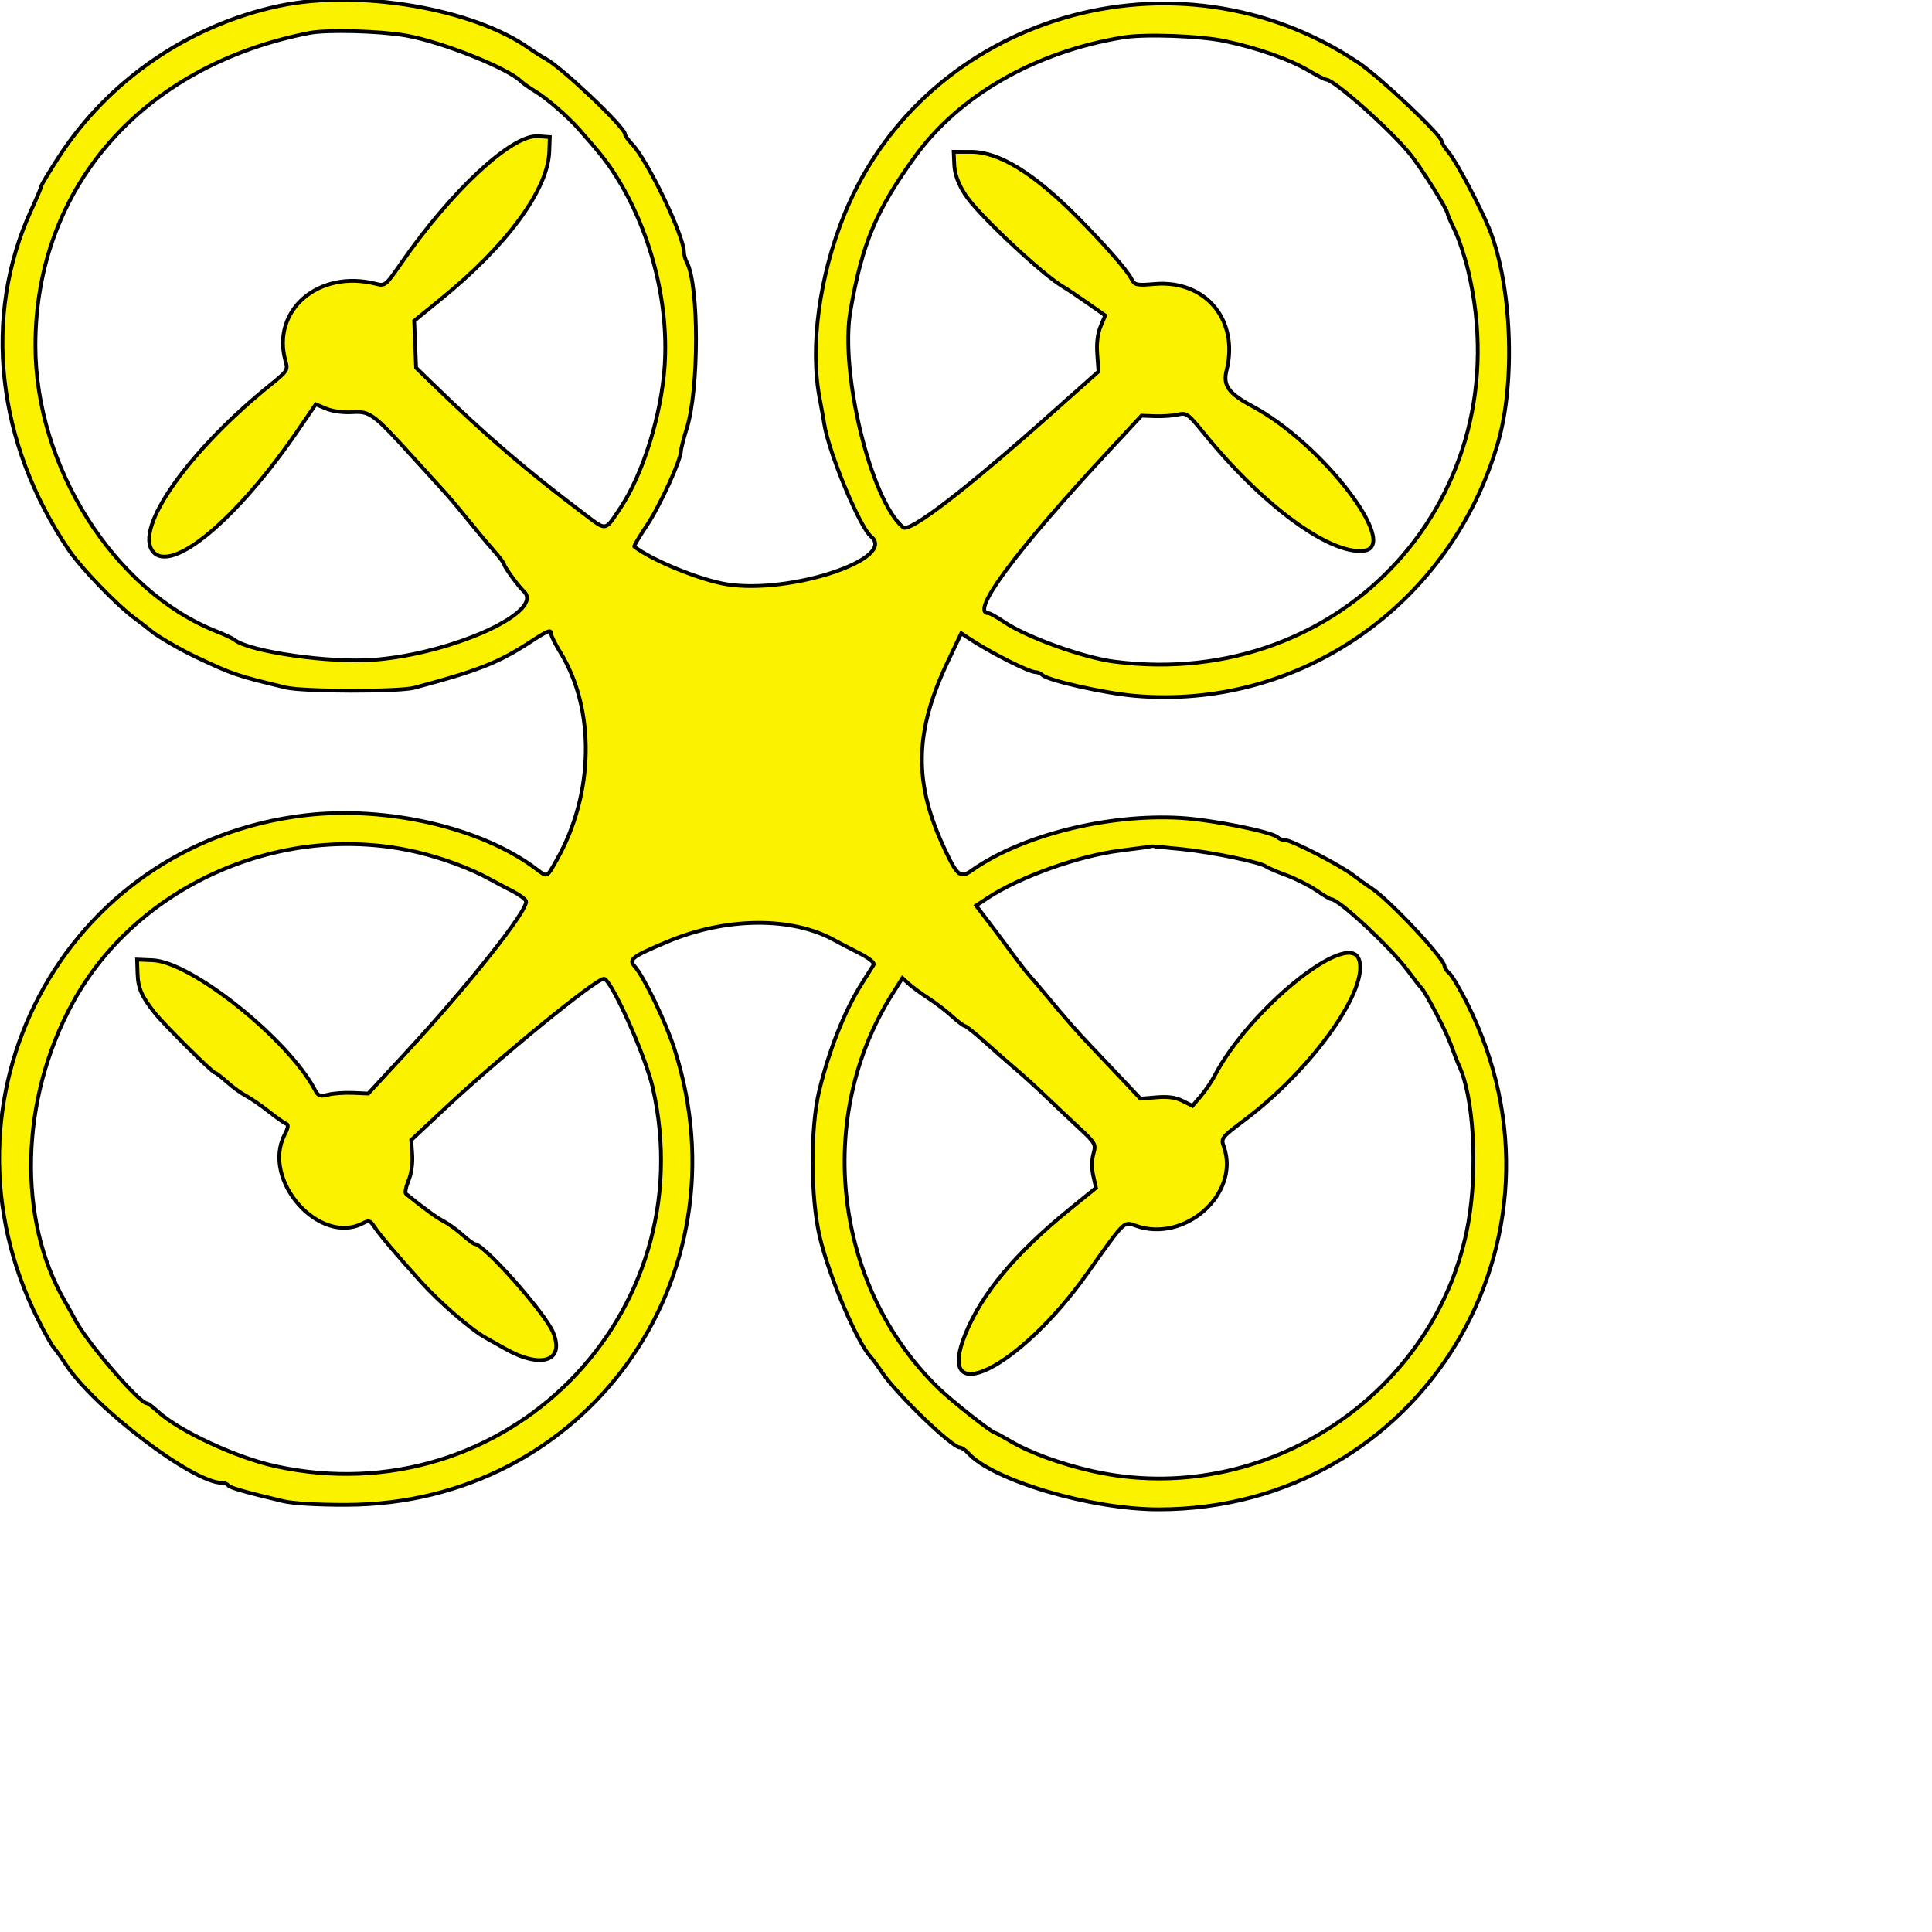
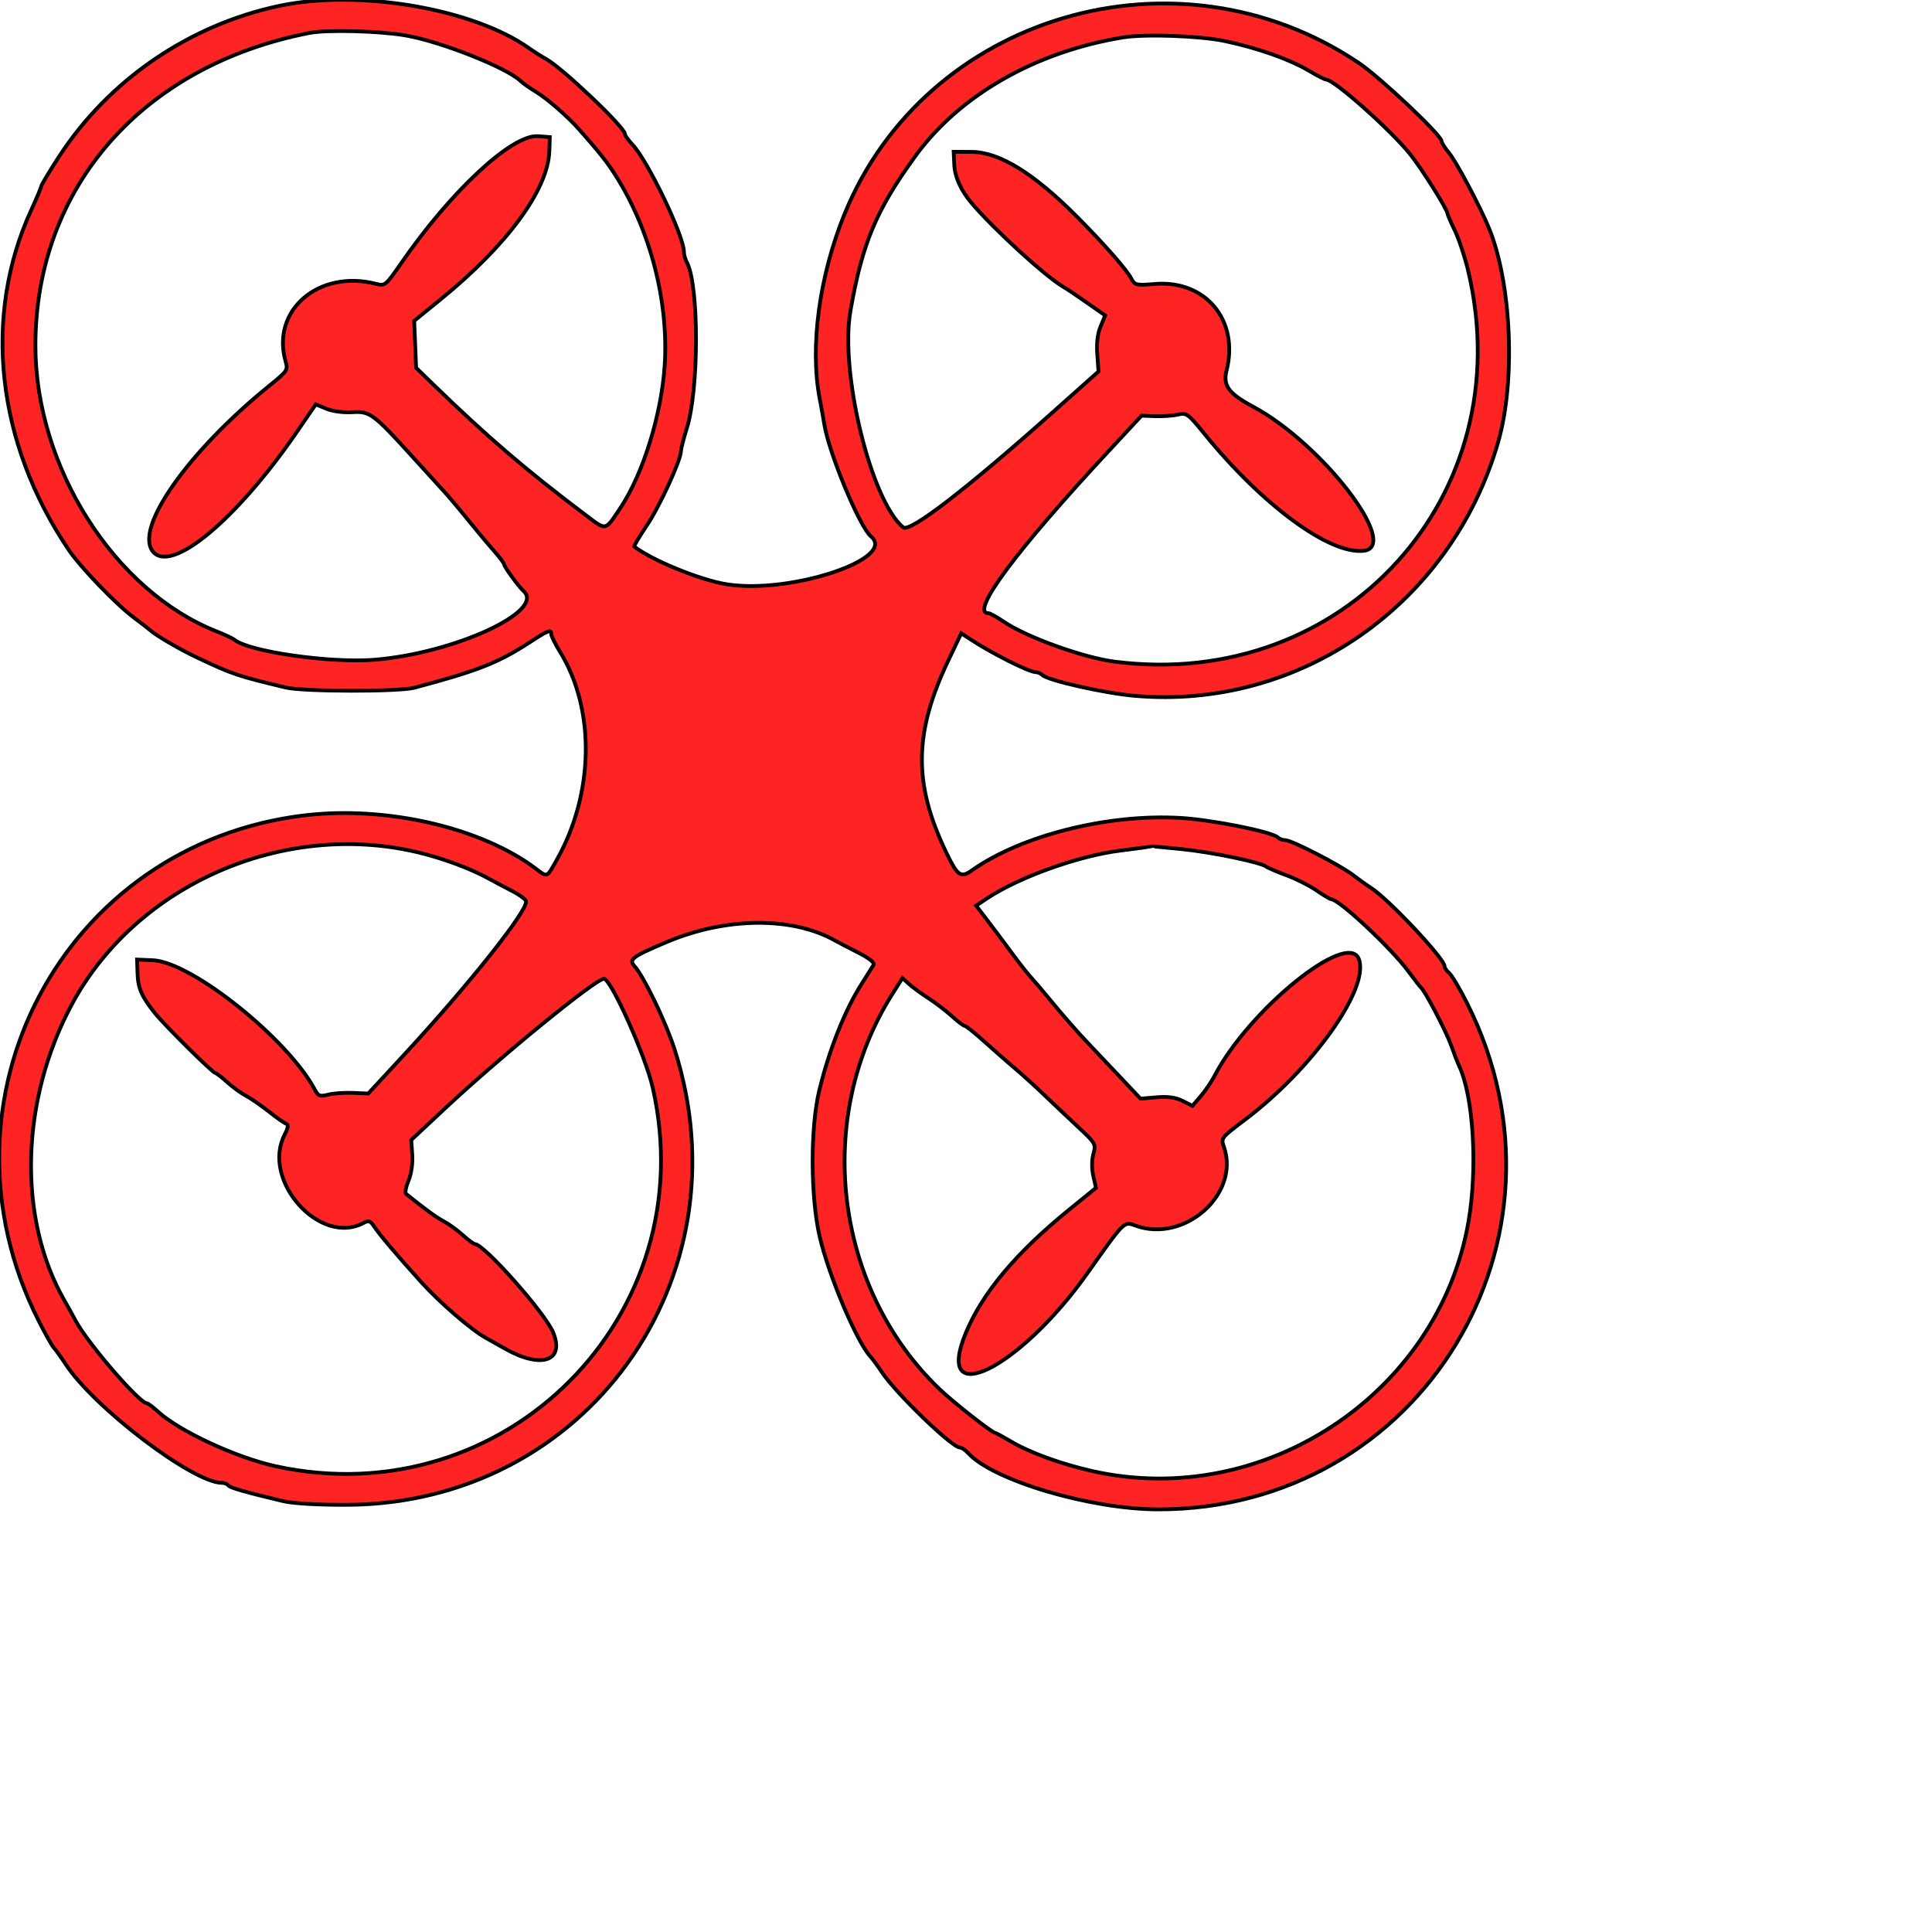
<svg xmlns="http://www.w3.org/2000/svg" id="svg" version="1.1" width="512" height="512" style="display: block;">
  <g id="svgg">
-     <path class="svgcolor" id="path0" d="M74.068 1.542 C 50.101 6.596,28.753 21.235,15.530 41.681 C 13.004 45.587,10.938 49.031,10.938 49.334 C 10.937 49.638,9.753 52.460,8.306 55.607 C -4.657 83.785,-0.974 117.319,18.200 145.703 C 21.361 150.383,30.820 160.209,35.531 163.707 C 37.242 164.977,39.262 166.543,40.021 167.188 C 41.757 168.661,47.798 172.161,52.148 174.214 C 61.700 178.722,62.752 179.078,75.781 182.210 C 80.332 183.304,105.703 183.345,109.766 182.265 C 126.537 177.805,132.045 175.642,140.289 170.275 C 145.372 166.965,146.094 166.692,146.094 168.078 C 146.094 168.567,147.152 170.688,148.445 172.790 C 157.832 188.045,157.457 210.365,147.519 227.930 C 144.824 232.692,145.139 232.566,141.940 230.162 C 127.517 219.321,102.489 213.535,80.919 216.055 C 16.746 223.552,-19.197 291.458,10.130 349.790 C 11.909 353.327,13.785 356.667,14.300 357.212 C 14.816 357.757,16.184 359.660,17.341 361.441 C 24.833 372.973,51.129 392.969,58.801 392.969 C 59.496 392.969,60.247 393.264,60.470 393.626 C 60.851 394.241,64.810 395.381,75.000 397.806 C 77.647 398.435,84.097 398.816,91.797 398.797 C 155.172 398.641,198.203 338.943,178.779 278.125 C 176.481 270.929,170.671 258.850,168.158 256.042 C 166.547 254.242,167.479 253.541,176.647 249.659 C 192.353 243.009,209.975 242.856,221.334 249.272 C 222.111 249.711,224.841 251.134,227.400 252.435 C 230.404 253.961,231.858 255.126,231.501 255.720 C 231.197 256.226,229.762 258.507,228.312 260.788 C 223.879 267.759,219.694 278.313,217.100 289.063 C 214.722 298.915,214.793 317.377,217.249 327.805 C 219.725 338.319,227.127 355.760,230.738 359.587 C 231.236 360.115,232.582 361.953,233.729 363.672 C 237.498 369.317,252.285 383.594,254.364 383.594 C 254.838 383.594,255.832 384.263,256.572 385.080 C 263.129 392.326,289.075 400.000,307.015 400.000 C 376.506 400.000,420.193 328.386,388.815 265.910 C 386.879 262.054,384.736 258.436,384.053 257.870 C 383.371 257.303,382.813 256.480,382.813 256.039 C 382.813 254.055,367.901 238.186,363.306 235.281 C 362.218 234.593,360.098 233.080,358.594 231.918 C 355.203 229.299,342.314 222.656,340.622 222.656 C 339.936 222.656,339.041 222.325,338.633 221.921 C 337.137 220.439,321.245 217.255,312.891 216.764 C 293.598 215.629,270.707 221.373,257.589 230.640 C 254.546 232.790,253.751 232.202,250.535 225.431 C 242.028 207.518,242.224 194.132,251.270 175.124 L 254.743 167.826 256.864 169.227 C 262.619 173.030,272.704 178.125,274.475 178.125 C 275.022 178.125,275.809 178.465,276.225 178.881 C 277.661 180.317,292.593 183.690,300.646 184.397 C 344.392 188.241,384.586 160.208,397.014 117.188 C 401.681 101.033,400.594 75.220,394.629 60.548 C 392.295 54.806,385.890 42.747,383.949 40.441 C 382.894 39.187,382.031 37.820,382.031 37.403 C 382.031 35.846,365.759 20.483,360.043 16.643 C 311.905 -15.696,245.345 3.887,223.812 56.723 C 217.135 73.106,214.595 91.908,217.214 105.557 C 217.658 107.872,218.220 110.996,218.463 112.500 C 219.695 120.130,227.835 139.678,230.807 142.144 C 237.927 148.053,209.397 157.527,192.578 154.839 C 185.573 153.720,172.828 148.519,168.082 144.843 C 167.930 144.724,169.426 142.212,171.407 139.259 C 174.845 134.134,180.413 122.008,180.465 119.531 C 180.478 118.887,181.171 116.183,182.005 113.523 C 185.259 103.145,185.264 75.572,182.013 69.498 C 181.593 68.713,181.250 67.493,181.250 66.786 C 181.250 62.516,171.655 42.537,167.543 38.245 C 166.488 37.144,165.623 35.910,165.620 35.504 C 165.609 33.763,149.019 17.996,144.705 15.625 C 143.532 14.980,141.519 13.706,140.231 12.793 C 125.377 2.255,95.101 -2.893,74.068 1.542 M107.422 9.381 C 116.883 11.006,134.506 18.005,138.065 21.551 C 138.591 22.075,140.349 23.306,141.971 24.288 C 144.952 26.090,150.457 30.875,153.451 34.265 C 158.955 40.498,160.810 42.836,163.080 46.401 C 172.348 60.961,177.260 79.934,176.147 96.875 C 175.293 109.867,170.431 125.549,164.482 134.494 C 160.266 140.835,160.819 140.726,155.019 136.356 C 139.444 124.620,129.048 115.702,114.705 101.775 L 110.269 97.468 110.017 91.246 L 109.766 85.025 116.797 79.305 C 134.444 64.948,145.218 50.265,145.572 40.090 L 145.703 36.328 142.571 36.097 C 135.690 35.590,119.606 50.528,106.283 69.801 C 102.227 75.668,102.026 75.833,99.683 75.231 C 84.484 71.324,71.794 82.190,75.690 95.774 C 76.346 98.063,76.151 98.363,71.621 102.019 C 49.928 119.526,35.516 139.978,40.518 146.156 C 45.388 152.169,62.787 137.660,78.876 114.168 L 83.684 107.149 86.476 108.315 C 88.128 109.006,90.949 109.380,93.388 109.233 C 98.073 108.950,98.960 109.617,109.766 121.537 C 112.773 124.855,116.289 128.719,117.578 130.122 C 118.867 131.525,121.680 134.858,123.828 137.527 C 125.977 140.196,129.053 143.870,130.664 145.691 C 132.275 147.513,133.594 149.251,133.594 149.554 C 133.594 150.177,137.436 155.450,138.758 156.641 C 144.657 161.953,120.348 173.145,99.219 174.844 C 87.527 175.784,65.915 172.689,62.107 169.530 C 61.677 169.172,59.567 168.185,57.420 167.336 C 30.220 156.585,9.357 123.656,9.381 91.515 C 9.412 49.654,37.775 17.333,82.031 8.727 C 86.624 7.834,100.493 8.191,107.422 9.381 M324.609 10.885 C 333.369 12.742,341.628 15.656,346.846 18.733 C 349.048 20.031,351.125 21.094,351.460 21.094 C 353.542 21.094,368.422 34.315,373.699 40.853 C 376.717 44.593,383.594 55.526,383.594 56.586 C 383.594 56.835,384.477 58.871,385.558 61.110 C 386.638 63.349,388.230 68.164,389.096 71.810 C 403.223 131.292,356.167 183.220,295.286 175.333 C 287.064 174.267,272.118 168.880,266.081 164.806 C 264.201 163.538,262.346 162.500,261.957 162.500 C 256.925 162.500,269.039 146.174,293.983 119.340 L 302.513 110.163 306.139 110.294 C 308.134 110.365,310.850 110.173,312.175 109.866 C 314.450 109.339,314.842 109.625,319.206 114.993 C 334.613 133.943,352.383 146.990,361.389 145.963 C 371.314 144.832,350.417 117.595,332.086 107.768 C 325.552 104.266,324.038 102.192,325.058 98.142 C 328.401 84.866,319.506 74.154,306.056 75.257 C 301.071 75.667,300.730 75.588,299.797 73.807 C 298.561 71.448,292.681 64.750,285.493 57.513 C 273.941 45.883,264.813 40.268,257.422 40.247 L 252.734 40.234 252.888 43.615 C 253.039 46.916,254.669 50.510,257.553 53.896 C 263.503 60.883,277.216 73.394,281.828 76.044 C 282.697 76.544,285.542 78.448,288.148 80.275 L 292.888 83.597 291.675 86.500 C 290.873 88.418,290.573 90.938,290.789 93.928 L 291.117 98.454 278.566 109.625 C 255.863 129.832,241.078 141.193,239.350 139.758 C 230.808 132.669,222.521 98.688,225.367 82.422 C 228.502 64.507,232.127 55.827,242.430 41.563 C 254.208 25.257,274.346 13.713,297.656 9.907 C 303.435 8.963,318.040 9.493,324.609 10.885 M110.679 225.857 C 117.382 227.449,124.772 230.197,129.688 232.925 C 131.191 233.760,133.903 235.195,135.713 236.113 C 137.523 237.032,139.176 238.233,139.387 238.782 C 140.200 240.899,124.419 260.800,107.006 279.619 L 97.589 289.796 93.521 289.625 C 91.284 289.530,88.334 289.740,86.966 290.090 C 84.791 290.646,84.349 290.484,83.450 288.797 C 76.239 275.262,50.741 254.900,40.462 254.470 L 36.328 254.297 36.446 257.908 C 36.576 261.892,37.511 264.045,41.016 268.438 C 43.632 271.717,56.391 284.368,57.086 284.372 C 57.331 284.374,58.737 285.460,60.211 286.786 C 61.685 288.113,63.920 289.736,65.179 290.394 C 66.437 291.053,69.153 292.923,71.213 294.551 C 73.272 296.180,75.365 297.648,75.863 297.814 C 76.501 298.026,76.375 298.877,75.438 300.689 C 69.179 312.793,84.761 330.284,96.301 324.108 C 97.724 323.346,98.146 323.486,99.179 325.065 C 100.558 327.170,105.069 332.499,111.565 339.698 C 116.481 345.146,124.874 352.411,128.673 354.507 C 130.020 355.251,132.248 356.505,133.624 357.295 C 143.373 362.892,149.803 360.768,146.549 353.025 C 144.388 347.882,128.249 329.688,125.848 329.688 C 125.537 329.688,124.076 328.602,122.602 327.276 C 121.128 325.950,118.867 324.316,117.578 323.645 C 115.651 322.642,112.663 320.469,107.599 316.388 C 107.267 316.121,107.561 314.549,108.252 312.895 C 109.017 311.063,109.405 308.369,109.245 305.998 L 108.983 302.107 117.968 293.706 C 132.707 279.927,157.920 259.358,160.045 259.380 C 161.925 259.400,171.059 279.774,172.986 288.250 C 186.727 348.661,133.762 401.825,73.047 388.565 C 62.579 386.279,47.469 379.255,41.797 374.038 C 40.508 372.852,39.206 371.881,38.905 371.879 C 36.945 371.866,23.187 355.909,20.041 350.000 C 19.240 348.496,17.973 346.211,17.226 344.922 C 4.527 323.023,5.332 291.335,19.235 265.806 C 36.361 234.361,75.145 217.417,110.679 225.857 M313.305 225.040 C 321.294 225.860,334.069 228.511,335.547 229.656 C 335.977 229.989,338.388 231.020,340.905 231.948 C 343.422 232.876,347.001 234.681,348.858 235.958 C 350.715 237.236,352.459 238.281,352.733 238.281 C 354.817 238.281,368.621 251.167,373.237 257.422 C 374.823 259.570,376.328 261.504,376.583 261.719 C 377.667 262.635,383.275 273.368,384.542 276.953 C 385.302 279.102,386.255 281.563,386.661 282.422 C 390.502 290.558,391.640 309.658,389.134 323.929 C 381.138 369.466,334.830 400.089,289.453 389.845 C 281.272 387.998,272.975 384.983,267.997 382.048 C 265.795 380.750,263.850 379.688,263.673 379.688 C 262.881 379.687,252.354 371.390,248.828 367.987 C 220.983 341.113,215.700 296.264,236.506 263.386 L 239.159 259.193 240.869 260.747 C 241.809 261.601,244.143 263.312,246.056 264.548 C 247.968 265.785,250.781 267.938,252.306 269.332 C 253.830 270.727,255.345 271.869,255.671 271.871 C 255.997 271.873,258.458 273.848,261.140 276.261 C 263.821 278.673,267.530 281.924,269.381 283.487 C 271.231 285.050,274.571 288.086,276.802 290.234 C 279.034 292.383,283.029 296.160,285.680 298.629 C 290.365 302.991,290.480 303.193,289.763 305.790 C 289.311 307.427,289.301 309.690,289.737 311.629 L 290.448 314.796 283.274 320.625 C 269.228 332.039,260.365 342.620,255.954 353.243 C 247.310 374.058,270.095 362.904,288.114 337.500 C 298.219 323.254,297.795 323.673,300.951 324.814 C 313.937 329.509,328.681 316.372,324.355 303.961 C 323.530 301.595,323.591 301.516,329.925 296.745 C 347.883 283.215,363.027 261.848,360.105 254.161 C 357.154 246.401,330.959 267.613,321.865 285.126 C 321.076 286.647,319.436 289.054,318.223 290.476 L 316.016 293.062 313.409 291.752 C 311.562 290.825,309.551 290.546,306.516 290.798 L 302.231 291.154 297.405 286.017 C 294.750 283.193,290.996 279.228,289.063 277.208 C 285.527 273.513,281.988 269.471,277.197 263.656 C 275.774 261.928,273.906 259.747,273.047 258.810 C 272.188 257.872,269.988 255.066,268.160 252.576 C 266.331 250.085,263.450 246.235,261.756 244.021 L 258.678 239.996 261.670 238.016 C 270.120 232.424,285.810 226.810,296.875 225.419 C 301.387 224.852,305.129 224.350,305.191 224.303 C 305.253 224.257,308.904 224.588,313.305 225.040 " stroke="#000000" fill="#fbf200" fill-rule="evenodd" />
+     <path class="svgcolor" id="path0" d="M74.068 1.542 C 50.101 6.596,28.753 21.235,15.530 41.681 C 13.004 45.587,10.938 49.031,10.938 49.334 C 10.937 49.638,9.753 52.460,8.306 55.607 C -4.657 83.785,-0.974 117.319,18.200 145.703 C 21.361 150.383,30.820 160.209,35.531 163.707 C 37.242 164.977,39.262 166.543,40.021 167.188 C 41.757 168.661,47.798 172.161,52.148 174.214 C 61.700 178.722,62.752 179.078,75.781 182.210 C 80.332 183.304,105.703 183.345,109.766 182.265 C 126.537 177.805,132.045 175.642,140.289 170.275 C 145.372 166.965,146.094 166.692,146.094 168.078 C 146.094 168.567,147.152 170.688,148.445 172.790 C 157.832 188.045,157.457 210.365,147.519 227.930 C 144.824 232.692,145.139 232.566,141.940 230.162 C 127.517 219.321,102.489 213.535,80.919 216.055 C 16.746 223.552,-19.197 291.458,10.130 349.790 C 11.909 353.327,13.785 356.667,14.300 357.212 C 14.816 357.757,16.184 359.660,17.341 361.441 C 24.833 372.973,51.129 392.969,58.801 392.969 C 59.496 392.969,60.247 393.264,60.470 393.626 C 60.851 394.241,64.810 395.381,75.000 397.806 C 77.647 398.435,84.097 398.816,91.797 398.797 C 155.172 398.641,198.203 338.943,178.779 278.125 C 176.481 270.929,170.671 258.850,168.158 256.042 C 166.547 254.242,167.479 253.541,176.647 249.659 C 192.353 243.009,209.975 242.856,221.334 249.272 C 222.111 249.711,224.841 251.134,227.400 252.435 C 230.404 253.961,231.858 255.126,231.501 255.720 C 231.197 256.226,229.762 258.507,228.312 260.788 C 223.879 267.759,219.694 278.313,217.100 289.063 C 214.722 298.915,214.793 317.377,217.249 327.805 C 219.725 338.319,227.127 355.760,230.738 359.587 C 231.236 360.115,232.582 361.953,233.729 363.672 C 237.498 369.317,252.285 383.594,254.364 383.594 C 254.838 383.594,255.832 384.263,256.572 385.080 C 263.129 392.326,289.075 400.000,307.015 400.000 C 376.506 400.000,420.193 328.386,388.815 265.910 C 386.879 262.054,384.736 258.436,384.053 257.870 C 383.371 257.303,382.813 256.480,382.813 256.039 C 382.813 254.055,367.901 238.186,363.306 235.281 C 362.218 234.593,360.098 233.080,358.594 231.918 C 355.203 229.299,342.314 222.656,340.622 222.656 C 339.936 222.656,339.041 222.325,338.633 221.921 C 337.137 220.439,321.245 217.255,312.891 216.764 C 293.598 215.629,270.707 221.373,257.589 230.640 C 254.546 232.790,253.751 232.202,250.535 225.431 C 242.028 207.518,242.224 194.132,251.270 175.124 L 254.743 167.826 256.864 169.227 C 262.619 173.030,272.704 178.125,274.475 178.125 C 275.022 178.125,275.809 178.465,276.225 178.881 C 277.661 180.317,292.593 183.690,300.646 184.397 C 344.392 188.241,384.586 160.208,397.014 117.188 C 401.681 101.033,400.594 75.220,394.629 60.548 C 392.295 54.806,385.890 42.747,383.949 40.441 C 382.894 39.187,382.031 37.820,382.031 37.403 C 382.031 35.846,365.759 20.483,360.043 16.643 C 311.905 -15.696,245.345 3.887,223.812 56.723 C 217.135 73.106,214.595 91.908,217.214 105.557 C 217.658 107.872,218.220 110.996,218.463 112.500 C 219.695 120.130,227.835 139.678,230.807 142.144 C 237.927 148.053,209.397 157.527,192.578 154.839 C 185.573 153.720,172.828 148.519,168.082 144.843 C 167.930 144.724,169.426 142.212,171.407 139.259 C 174.845 134.134,180.413 122.008,180.465 119.531 C 180.478 118.887,181.171 116.183,182.005 113.523 C 185.259 103.145,185.264 75.572,182.013 69.498 C 181.593 68.713,181.250 67.493,181.250 66.786 C 181.250 62.516,171.655 42.537,167.543 38.245 C 166.488 37.144,165.623 35.910,165.620 35.504 C 165.609 33.763,149.019 17.996,144.705 15.625 C 143.532 14.980,141.519 13.706,140.231 12.793 C 125.377 2.255,95.101 -2.893,74.068 1.542 M107.422 9.381 C 116.883 11.006,134.506 18.005,138.065 21.551 C 138.591 22.075,140.349 23.306,141.971 24.288 C 144.952 26.090,150.457 30.875,153.451 34.265 C 158.955 40.498,160.810 42.836,163.080 46.401 C 172.348 60.961,177.260 79.934,176.147 96.875 C 175.293 109.867,170.431 125.549,164.482 134.494 C 160.266 140.835,160.819 140.726,155.019 136.356 C 139.444 124.620,129.048 115.702,114.705 101.775 L 110.269 97.468 110.017 91.246 L 109.766 85.025 116.797 79.305 C 134.444 64.948,145.218 50.265,145.572 40.090 L 145.703 36.328 142.571 36.097 C 135.690 35.590,119.606 50.528,106.283 69.801 C 102.227 75.668,102.026 75.833,99.683 75.231 C 84.484 71.324,71.794 82.190,75.690 95.774 C 76.346 98.063,76.151 98.363,71.621 102.019 C 49.928 119.526,35.516 139.978,40.518 146.156 C 45.388 152.169,62.787 137.660,78.876 114.168 L 83.684 107.149 86.476 108.315 C 88.128 109.006,90.949 109.380,93.388 109.233 C 98.073 108.950,98.960 109.617,109.766 121.537 C 112.773 124.855,116.289 128.719,117.578 130.122 C 118.867 131.525,121.680 134.858,123.828 137.527 C 125.977 140.196,129.053 143.870,130.664 145.691 C 132.275 147.513,133.594 149.251,133.594 149.554 C 133.594 150.177,137.436 155.450,138.758 156.641 C 144.657 161.953,120.348 173.145,99.219 174.844 C 87.527 175.784,65.915 172.689,62.107 169.530 C 61.677 169.172,59.567 168.185,57.420 167.336 C 30.220 156.585,9.357 123.656,9.381 91.515 C 9.412 49.654,37.775 17.333,82.031 8.727 C 86.624 7.834,100.493 8.191,107.422 9.381 M324.609 10.885 C 333.369 12.742,341.628 15.656,346.846 18.733 C 349.048 20.031,351.125 21.094,351.460 21.094 C 353.542 21.094,368.422 34.315,373.699 40.853 C 376.717 44.593,383.594 55.526,383.594 56.586 C 383.594 56.835,384.477 58.871,385.558 61.110 C 386.638 63.349,388.230 68.164,389.096 71.810 C 403.223 131.292,356.167 183.220,295.286 175.333 C 287.064 174.267,272.118 168.880,266.081 164.806 C 264.201 163.538,262.346 162.500,261.957 162.500 C 256.925 162.500,269.039 146.174,293.983 119.340 L 302.513 110.163 306.139 110.294 C 308.134 110.365,310.850 110.173,312.175 109.866 C 314.450 109.339,314.842 109.625,319.206 114.993 C 334.613 133.943,352.383 146.990,361.389 145.963 C 371.314 144.832,350.417 117.595,332.086 107.768 C 325.552 104.266,324.038 102.192,325.058 98.142 C 328.401 84.866,319.506 74.154,306.056 75.257 C 301.071 75.667,300.730 75.588,299.797 73.807 C 298.561 71.448,292.681 64.750,285.493 57.513 C 273.941 45.883,264.813 40.268,257.422 40.247 L 252.734 40.234 252.888 43.615 C 253.039 46.916,254.669 50.510,257.553 53.896 C 263.503 60.883,277.216 73.394,281.828 76.044 C 282.697 76.544,285.542 78.448,288.148 80.275 L 292.888 83.597 291.675 86.500 C 290.873 88.418,290.573 90.938,290.789 93.928 L 291.117 98.454 278.566 109.625 C 255.863 129.832,241.078 141.193,239.350 139.758 C 230.808 132.669,222.521 98.688,225.367 82.422 C 228.502 64.507,232.127 55.827,242.430 41.563 C 254.208 25.257,274.346 13.713,297.656 9.907 C 303.435 8.963,318.040 9.493,324.609 10.885 M110.679 225.857 C 117.382 227.449,124.772 230.197,129.688 232.925 C 131.191 233.760,133.903 235.195,135.713 236.113 C 137.523 237.032,139.176 238.233,139.387 238.782 C 140.200 240.899,124.419 260.800,107.006 279.619 L 97.589 289.796 93.521 289.625 C 91.284 289.530,88.334 289.740,86.966 290.090 C 84.791 290.646,84.349 290.484,83.450 288.797 C 76.239 275.262,50.741 254.900,40.462 254.470 L 36.328 254.297 36.446 257.908 C 36.576 261.892,37.511 264.045,41.016 268.438 C 43.632 271.717,56.391 284.368,57.086 284.372 C 57.331 284.374,58.737 285.460,60.211 286.786 C 61.685 288.113,63.920 289.736,65.179 290.394 C 66.437 291.053,69.153 292.923,71.213 294.551 C 73.272 296.180,75.365 297.648,75.863 297.814 C 76.501 298.026,76.375 298.877,75.438 300.689 C 69.179 312.793,84.761 330.284,96.301 324.108 C 97.724 323.346,98.146 323.486,99.179 325.065 C 100.558 327.170,105.069 332.499,111.565 339.698 C 116.481 345.146,124.874 352.411,128.673 354.507 C 130.020 355.251,132.248 356.505,133.624 357.295 C 143.373 362.892,149.803 360.768,146.549 353.025 C 144.388 347.882,128.249 329.688,125.848 329.688 C 125.537 329.688,124.076 328.602,122.602 327.276 C 121.128 325.950,118.867 324.316,117.578 323.645 C 115.651 322.642,112.663 320.469,107.599 316.388 C 107.267 316.121,107.561 314.549,108.252 312.895 C 109.017 311.063,109.405 308.369,109.245 305.998 L 108.983 302.107 117.968 293.706 C 132.707 279.927,157.920 259.358,160.045 259.380 C 161.925 259.400,171.059 279.774,172.986 288.250 C 186.727 348.661,133.762 401.825,73.047 388.565 C 62.579 386.279,47.469 379.255,41.797 374.038 C 40.508 372.852,39.206 371.881,38.905 371.879 C 36.945 371.866,23.187 355.909,20.041 350.000 C 19.240 348.496,17.973 346.211,17.226 344.922 C 4.527 323.023,5.332 291.335,19.235 265.806 C 36.361 234.361,75.145 217.417,110.679 225.857 M313.305 225.040 C 321.294 225.860,334.069 228.511,335.547 229.656 C 335.977 229.989,338.388 231.020,340.905 231.948 C 343.422 232.876,347.001 234.681,348.858 235.958 C 350.715 237.236,352.459 238.281,352.733 238.281 C 354.817 238.281,368.621 251.167,373.237 257.422 C 374.823 259.570,376.328 261.504,376.583 261.719 C 377.667 262.635,383.275 273.368,384.542 276.953 C 385.302 279.102,386.255 281.563,386.661 282.422 C 390.502 290.558,391.640 309.658,389.134 323.929 C 381.138 369.466,334.830 400.089,289.453 389.845 C 281.272 387.998,272.975 384.983,267.997 382.048 C 265.795 380.750,263.850 379.688,263.673 379.688 C 262.881 379.687,252.354 371.390,248.828 367.987 C 220.983 341.113,215.700 296.264,236.506 263.386 L 239.159 259.193 240.869 260.747 C 241.809 261.601,244.143 263.312,246.056 264.548 C 247.968 265.785,250.781 267.938,252.306 269.332 C 253.830 270.727,255.345 271.869,255.671 271.871 C 255.997 271.873,258.458 273.848,261.140 276.261 C 263.821 278.673,267.530 281.924,269.381 283.487 C 271.231 285.050,274.571 288.086,276.802 290.234 C 279.034 292.383,283.029 296.160,285.680 298.629 C 290.365 302.991,290.480 303.193,289.763 305.790 C 289.311 307.427,289.301 309.690,289.737 311.629 L 290.448 314.796 283.274 320.625 C 269.228 332.039,260.365 342.620,255.954 353.243 C 247.310 374.058,270.095 362.904,288.114 337.500 C 298.219 323.254,297.795 323.673,300.951 324.814 C 313.937 329.509,328.681 316.372,324.355 303.961 C 323.530 301.595,323.591 301.516,329.925 296.745 C 347.883 283.215,363.027 261.848,360.105 254.161 C 357.154 246.401,330.959 267.613,321.865 285.126 C 321.076 286.647,319.436 289.054,318.223 290.476 L 316.016 293.062 313.409 291.752 C 311.562 290.825,309.551 290.546,306.516 290.798 L 302.231 291.154 297.405 286.017 C 294.750 283.193,290.996 279.228,289.063 277.208 C 285.527 273.513,281.988 269.471,277.197 263.656 C 275.774 261.928,273.906 259.747,273.047 258.810 C 272.188 257.872,269.988 255.066,268.160 252.576 C 266.331 250.085,263.450 246.235,261.756 244.021 L 258.678 239.996 261.670 238.016 C 270.120 232.424,285.810 226.810,296.875 225.419 C 301.387 224.852,305.129 224.350,305.191 224.303 C 305.253 224.257,308.904 224.588,313.305 225.040 " stroke="#000000" fill="#ff2424" fill-rule="evenodd" />
  </g>
</svg>
